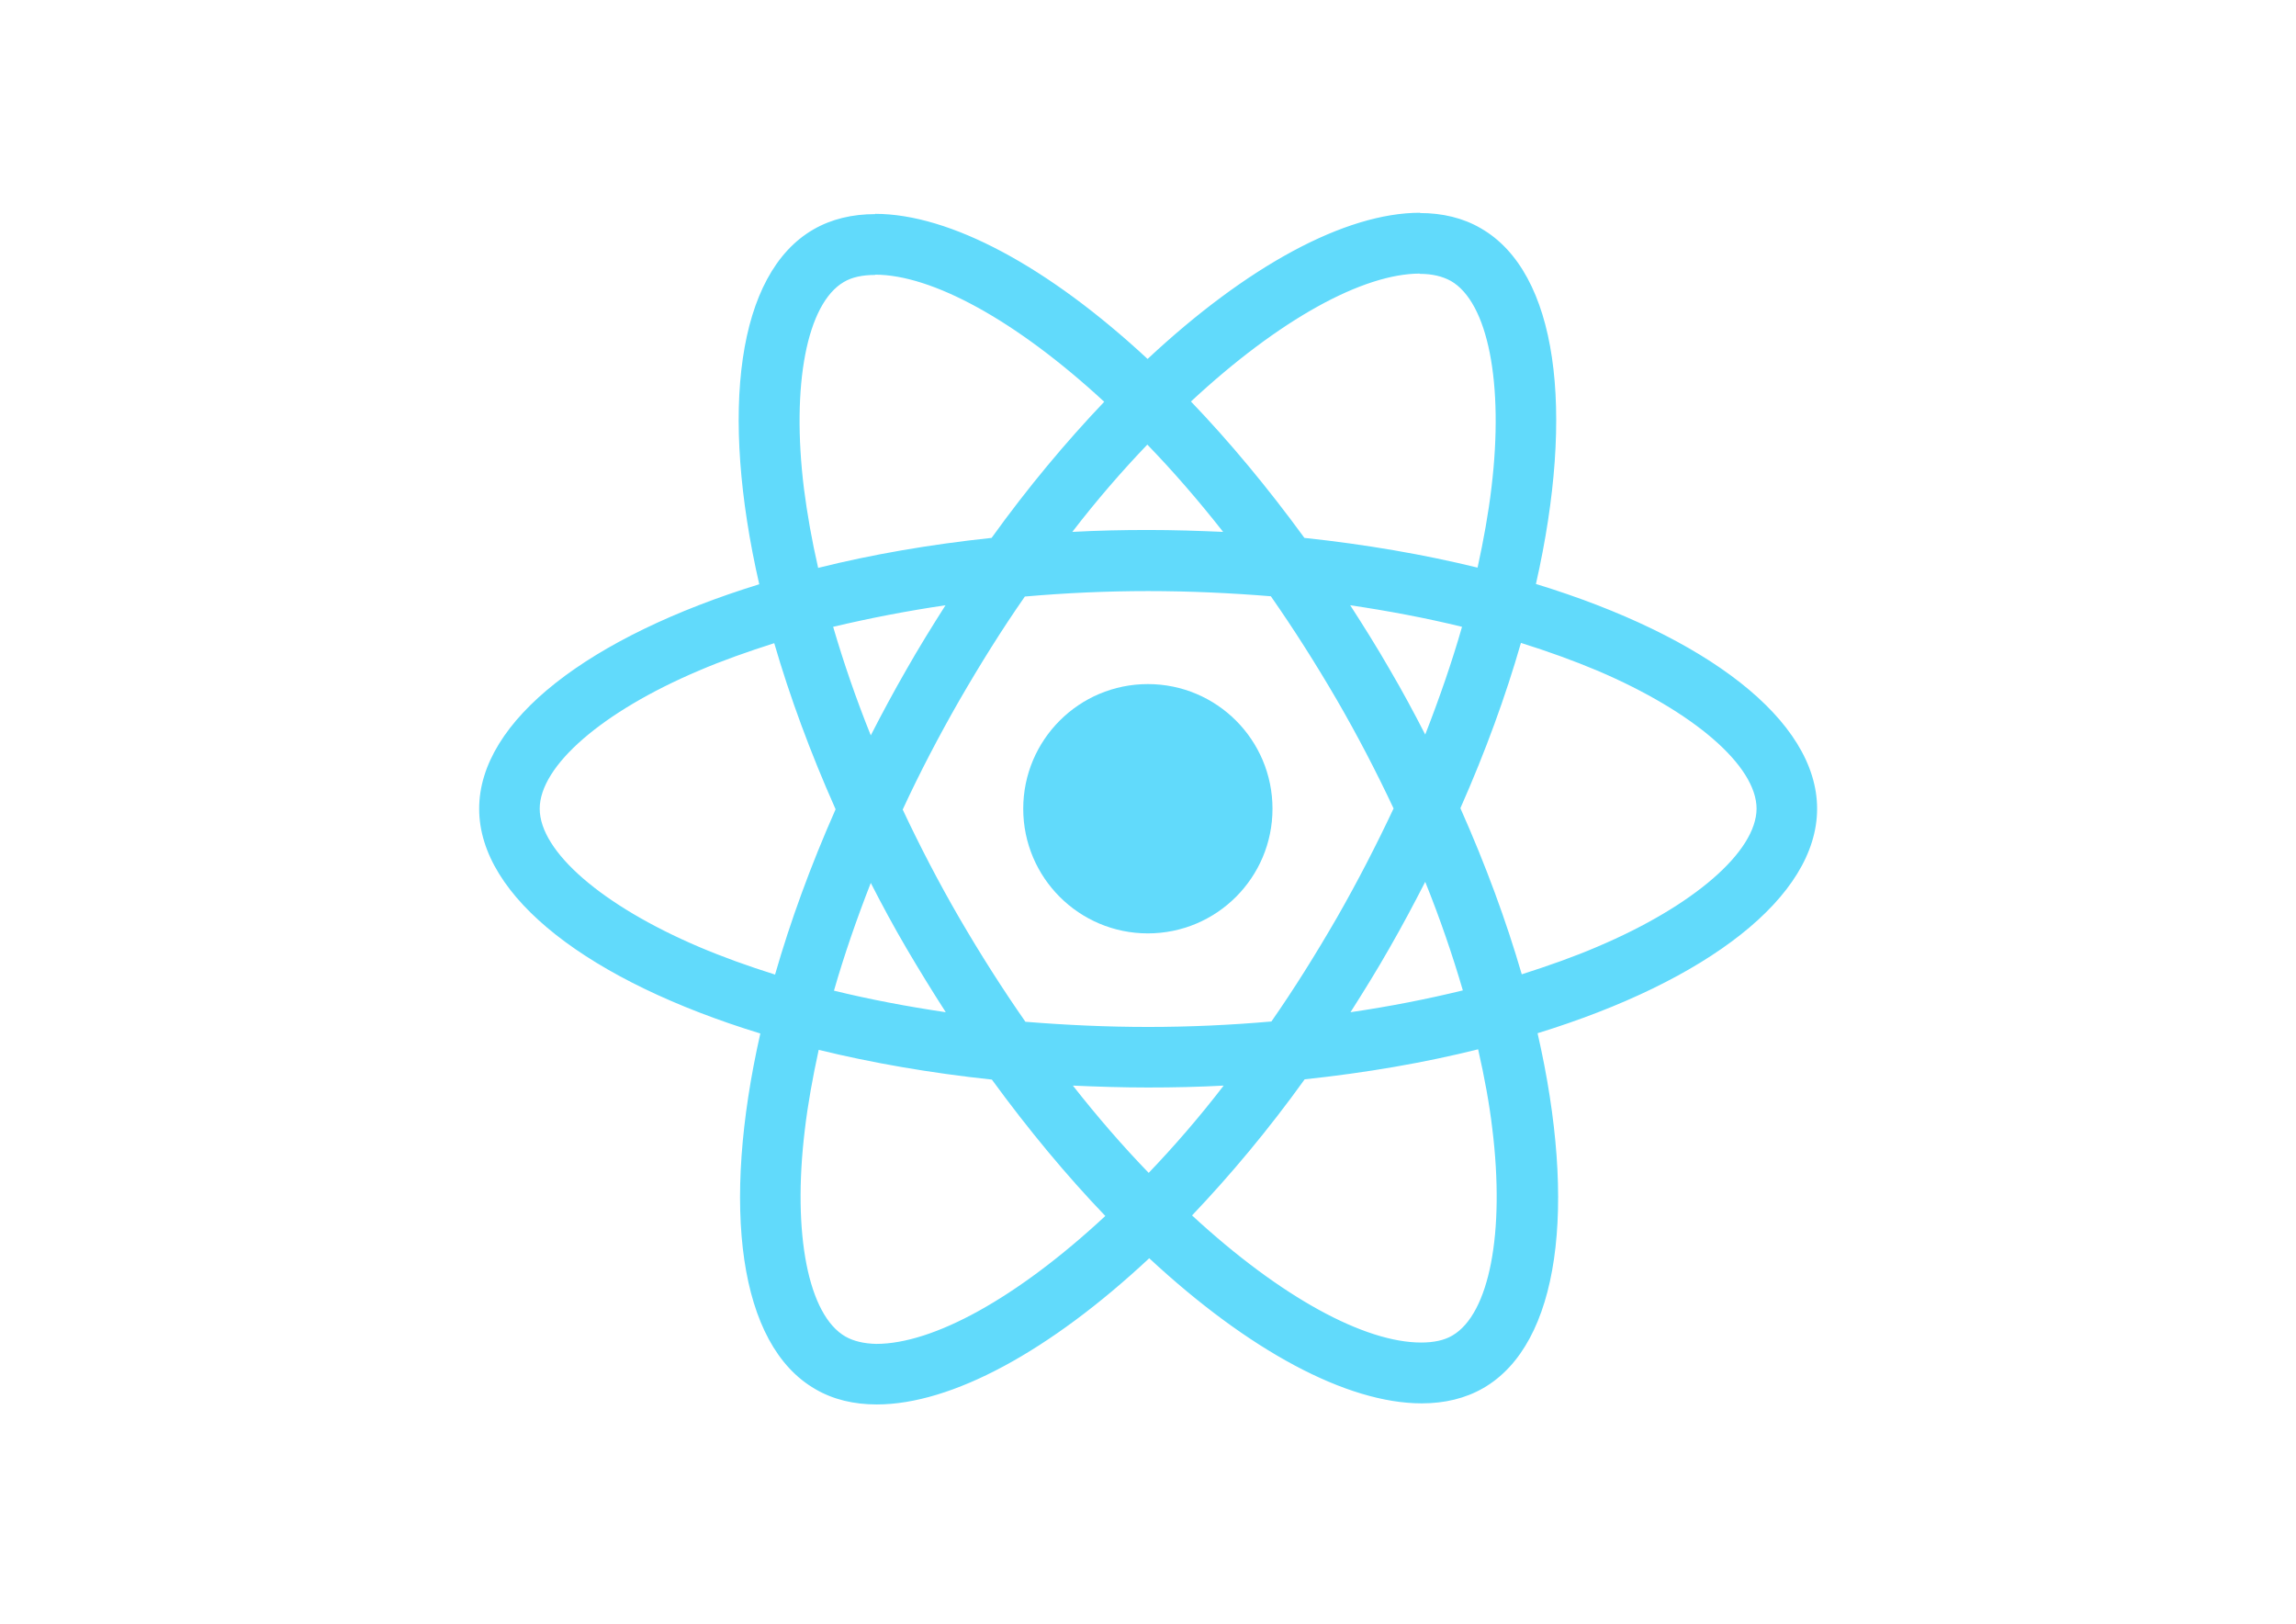
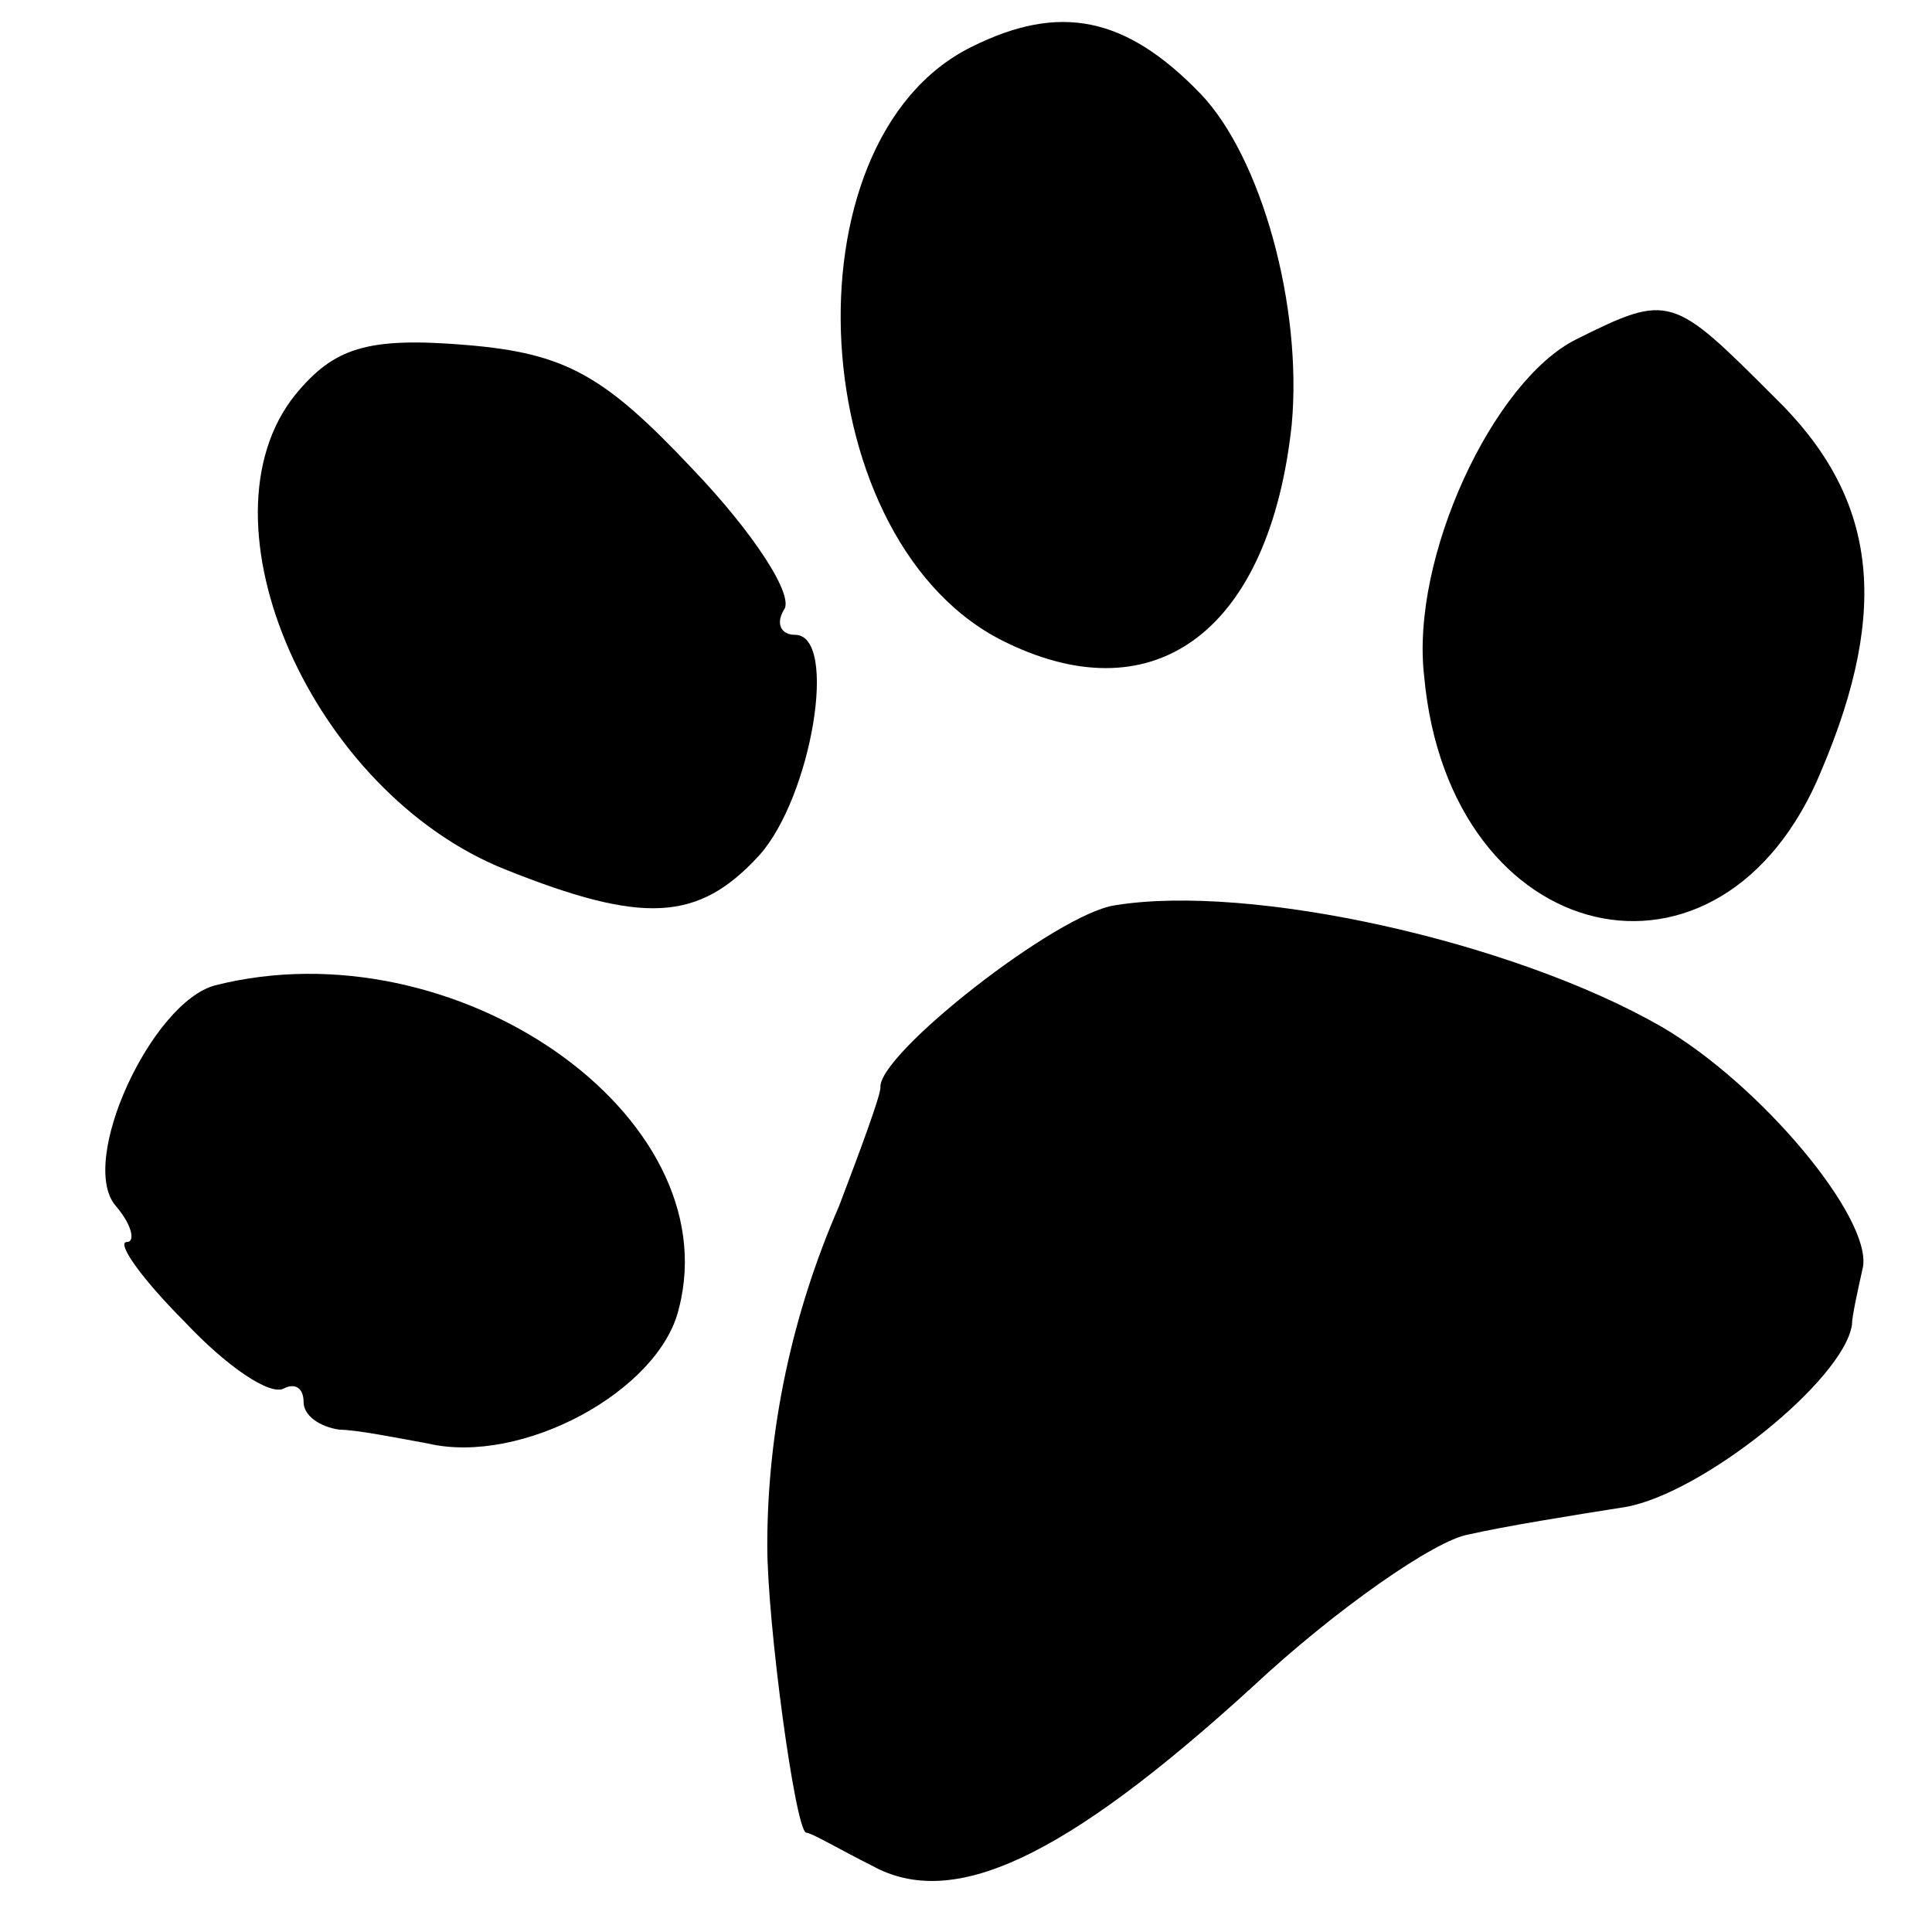
- <svg xmlns="http://www.w3.org/2000/svg" viewBox="0 0 841.9 595.3">
-   <g fill="#61DAFB">
-     <path d="M666.3 296.5c0-32.5-40.7-63.3-103.1-82.4 14.4-63.6 8-114.2-20.2-130.4-6.5-3.8-14.1-5.6-22.4-5.6v22.3c4.6 0 8.3.9 11.4 2.6 13.6 7.8 19.5 37.5 14.9 75.7-1.1 9.4-2.9 19.3-5.1 29.4-19.6-4.8-41-8.5-63.5-10.9-13.5-18.5-27.5-35.3-41.6-50 32.6-30.3 63.2-46.9 84-46.9V78c-27.5 0-63.5 19.6-99.9 53.6-36.4-33.8-72.4-53.2-99.9-53.2v22.3c20.7 0 51.4 16.5 84 46.6-14 14.7-28 31.4-41.3 49.9-22.6 2.4-44 6.1-63.6 11-2.3-10-4-19.7-5.2-29-4.7-38.2 1.1-67.9 14.6-75.8 3-1.8 6.9-2.6 11.5-2.6V78.5c-8.4 0-16 1.8-22.6 5.6-28.1 16.2-34.4 66.7-19.9 130.1-62.2 19.2-102.7 49.9-102.7 82.3 0 32.5 40.7 63.3 103.1 82.4-14.4 63.6-8 114.2 20.2 130.4 6.5 3.8 14.1 5.6 22.5 5.6 27.5 0 63.5-19.6 99.9-53.6 36.4 33.8 72.4 53.2 99.9 53.2 8.4 0 16-1.8 22.6-5.6 28.1-16.2 34.4-66.7 19.9-130.1 62-19.1 102.5-49.9 102.5-82.3zm-130.2-66.7c-3.7 12.9-8.3 26.2-13.5 39.5-4.1-8-8.4-16-13.1-24-4.6-8-9.5-15.8-14.4-23.4 14.2 2.1 27.9 4.7 41 7.9zm-45.8 106.5c-7.8 13.5-15.8 26.3-24.1 38.2-14.9 1.3-30 2-45.2 2-15.1 0-30.2-.7-45-1.9-8.3-11.9-16.4-24.6-24.2-38-7.6-13.1-14.5-26.4-20.8-39.8 6.2-13.4 13.2-26.8 20.7-39.9 7.8-13.5 15.8-26.3 24.1-38.2 14.9-1.3 30-2 45.2-2 15.1 0 30.2.7 45 1.9 8.3 11.9 16.4 24.6 24.2 38 7.6 13.1 14.5 26.4 20.8 39.8-6.3 13.4-13.2 26.8-20.7 39.9zm32.3-13c5.4 13.4 10 26.8 13.8 39.8-13.1 3.2-26.9 5.9-41.2 8 4.9-7.7 9.8-15.6 14.4-23.7 4.6-8 8.9-16.1 13-24.1zM421.2 430c-9.3-9.6-18.6-20.3-27.8-32 9 .4 18.2.7 27.5.7 9.4 0 18.7-.2 27.8-.7-9 11.7-18.3 22.4-27.5 32zm-74.4-58.9c-14.2-2.1-27.9-4.7-41-7.9 3.7-12.9 8.3-26.2 13.5-39.5 4.1 8 8.4 16 13.1 24 4.7 8 9.5 15.8 14.4 23.4zM420.7 163c9.3 9.6 18.6 20.3 27.8 32-9-.4-18.2-.7-27.5-.7-9.4 0-18.7.2-27.8.7 9-11.7 18.3-22.4 27.5-32zm-74 58.9c-4.9 7.7-9.8 15.6-14.4 23.7-4.6 8-8.9 16-13 24-5.4-13.4-10-26.8-13.8-39.8 13.1-3.1 26.9-5.8 41.2-7.9zm-90.5 125.2c-35.4-15.1-58.3-34.9-58.3-50.6 0-15.7 22.9-35.6 58.3-50.6 8.6-3.7 18-7 27.7-10.1 5.7 19.6 13.2 40 22.5 60.9-9.2 20.8-16.6 41.1-22.2 60.6-9.9-3.1-19.3-6.5-28-10.2zM310 490c-13.6-7.8-19.5-37.5-14.9-75.7 1.1-9.4 2.9-19.3 5.1-29.4 19.6 4.8 41 8.5 63.5 10.9 13.5 18.5 27.5 35.3 41.6 50-32.6 30.3-63.2 46.9-84 46.9-4.5-.1-8.3-1-11.3-2.7zm237.2-76.2c4.7 38.2-1.1 67.9-14.6 75.8-3 1.8-6.9 2.6-11.5 2.6-20.7 0-51.4-16.5-84-46.6 14-14.7 28-31.4 41.3-49.9 22.6-2.4 44-6.1 63.6-11 2.3 10.1 4.1 19.8 5.2 29.1zm38.5-66.7c-8.6 3.7-18 7-27.7 10.1-5.7-19.6-13.2-40-22.5-60.9 9.2-20.8 16.6-41.1 22.2-60.6 9.9 3.1 19.3 6.5 28.1 10.2 35.4 15.1 58.3 34.9 58.3 50.6-.1 15.7-23 35.6-58.4 50.6zM320.8 78.4z" />
-     <circle cx="420.9" cy="296.5" r="45.7" />
-     <path d="M520.5 78.1z" />
+ <svg xmlns="http://www.w3.org/2000/svg" version="1.0" width="70pt" height="70pt" viewBox="0 0 70 70" preserveAspectRatio="xMidYMid meet">
+   <g transform="translate(0,70) scale(0.1,-0.1)" fill="#000000" stroke="none">
+     <path d="M352 683 c-69 -34 -61 -181 13 -216 54 -26 95 5 103 79 4 43 -11 97 -33 120 -27 28 -51 33 -83 17z" />
+     <path d="M571 577 c-30 -15 -60 -79 -55 -122 9 -99 108 -122 144 -34 25 59 20 99 -17 135 -37 37 -38 38 -72 21z" />
+     <path d="M107 557 c-37 -46 6 -144 76 -172 50 -20 70 -19 92 5 19 21 29 80 13 80 -5 0 -7 4 -4 9 4 5 -11 28 -33 51 -32 34 -46 42 -82 45 -36 3 -48 -1 -62 -18z" />
+     <path d="M404 372 c-21 -3 -86 -54 -85 -66 0 -3 -7 -22 -15 -43 -17 -39 -26 -81 -26 -123 0 -28 10 -102 14 -104 2 0 12 -6 24 -12 29 -16 69 2 138 65 30 28 66 53 78 55 13 3 38 7 57 10 28 5 79 46 82 66 0 3 2 12 4 21 3 18 -37 66 -73 87 -54 31 -149 52 -198 44z" />
+     <path d="M78 343 c-23 -6 -50 -64 -36 -80 6 -7 7 -13 4 -13 -4 0 5 -13 21 -29 15 -16 31 -27 36 -24 4 2 7 0 7 -5 0 -5 6 -9 13 -10 6 0 21 -3 32 -5 34 -8 84 19 91 49 18 70 -81 139 -168 117z" />
  </g>
</svg>
